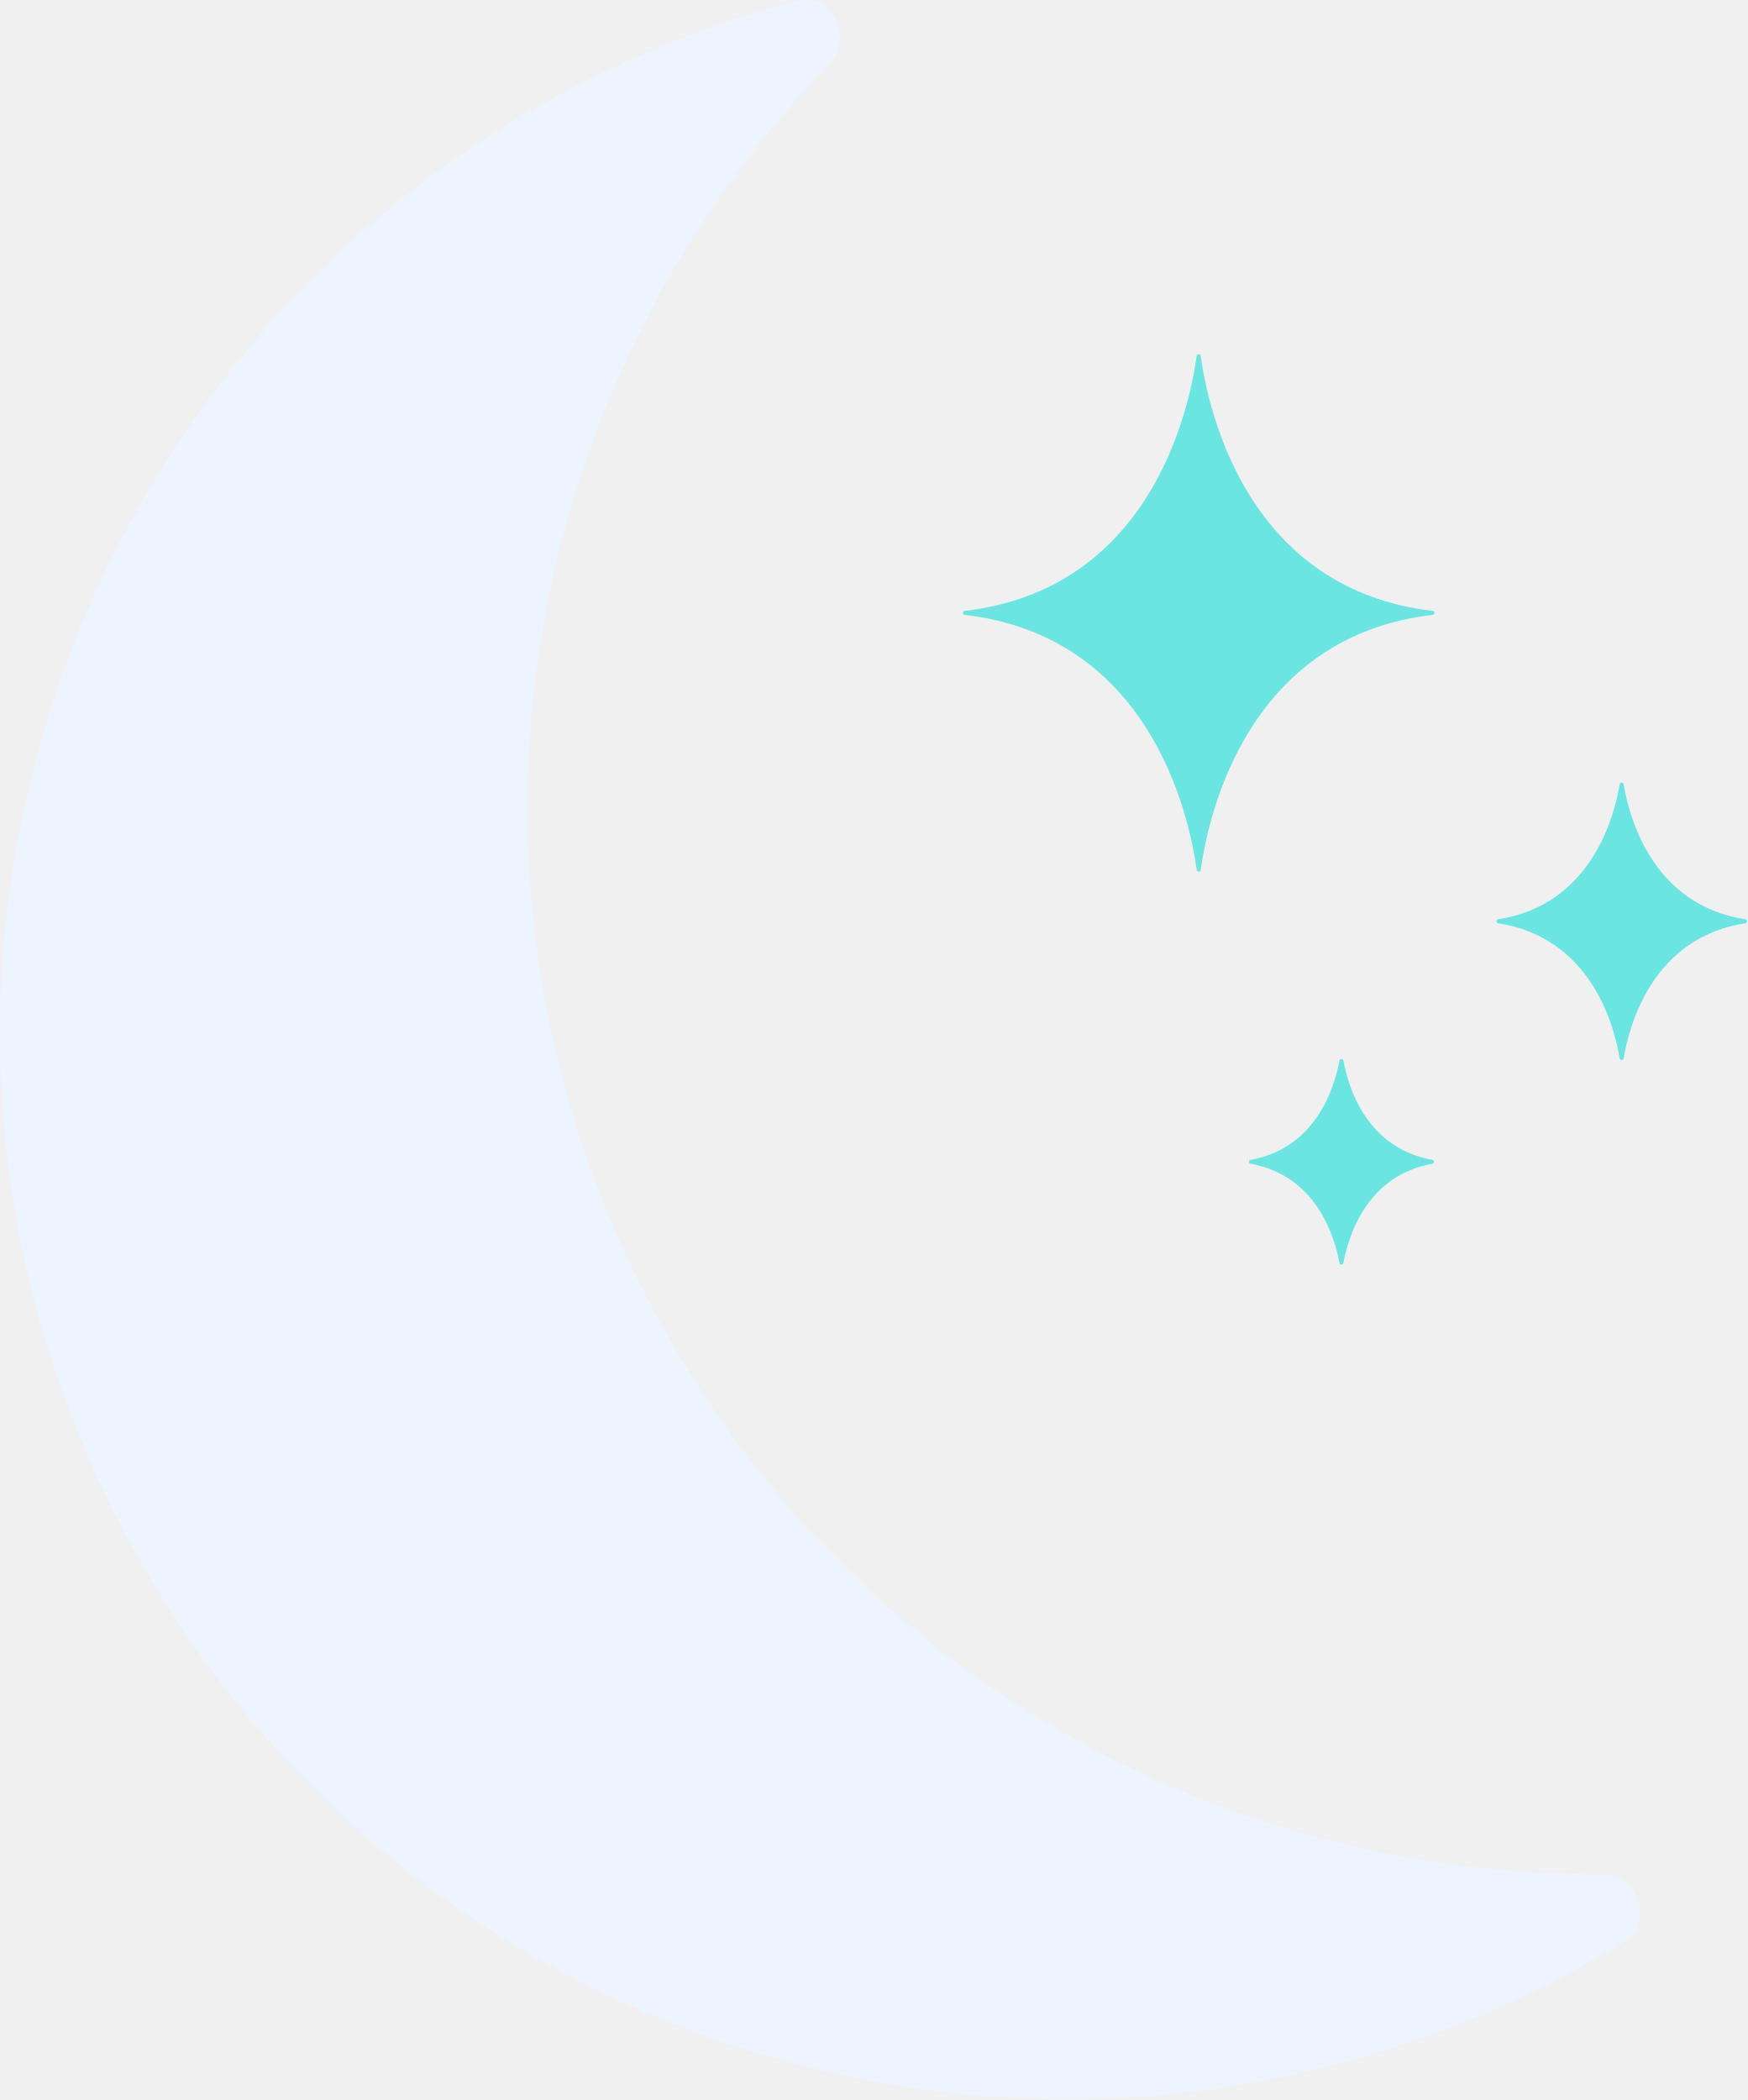
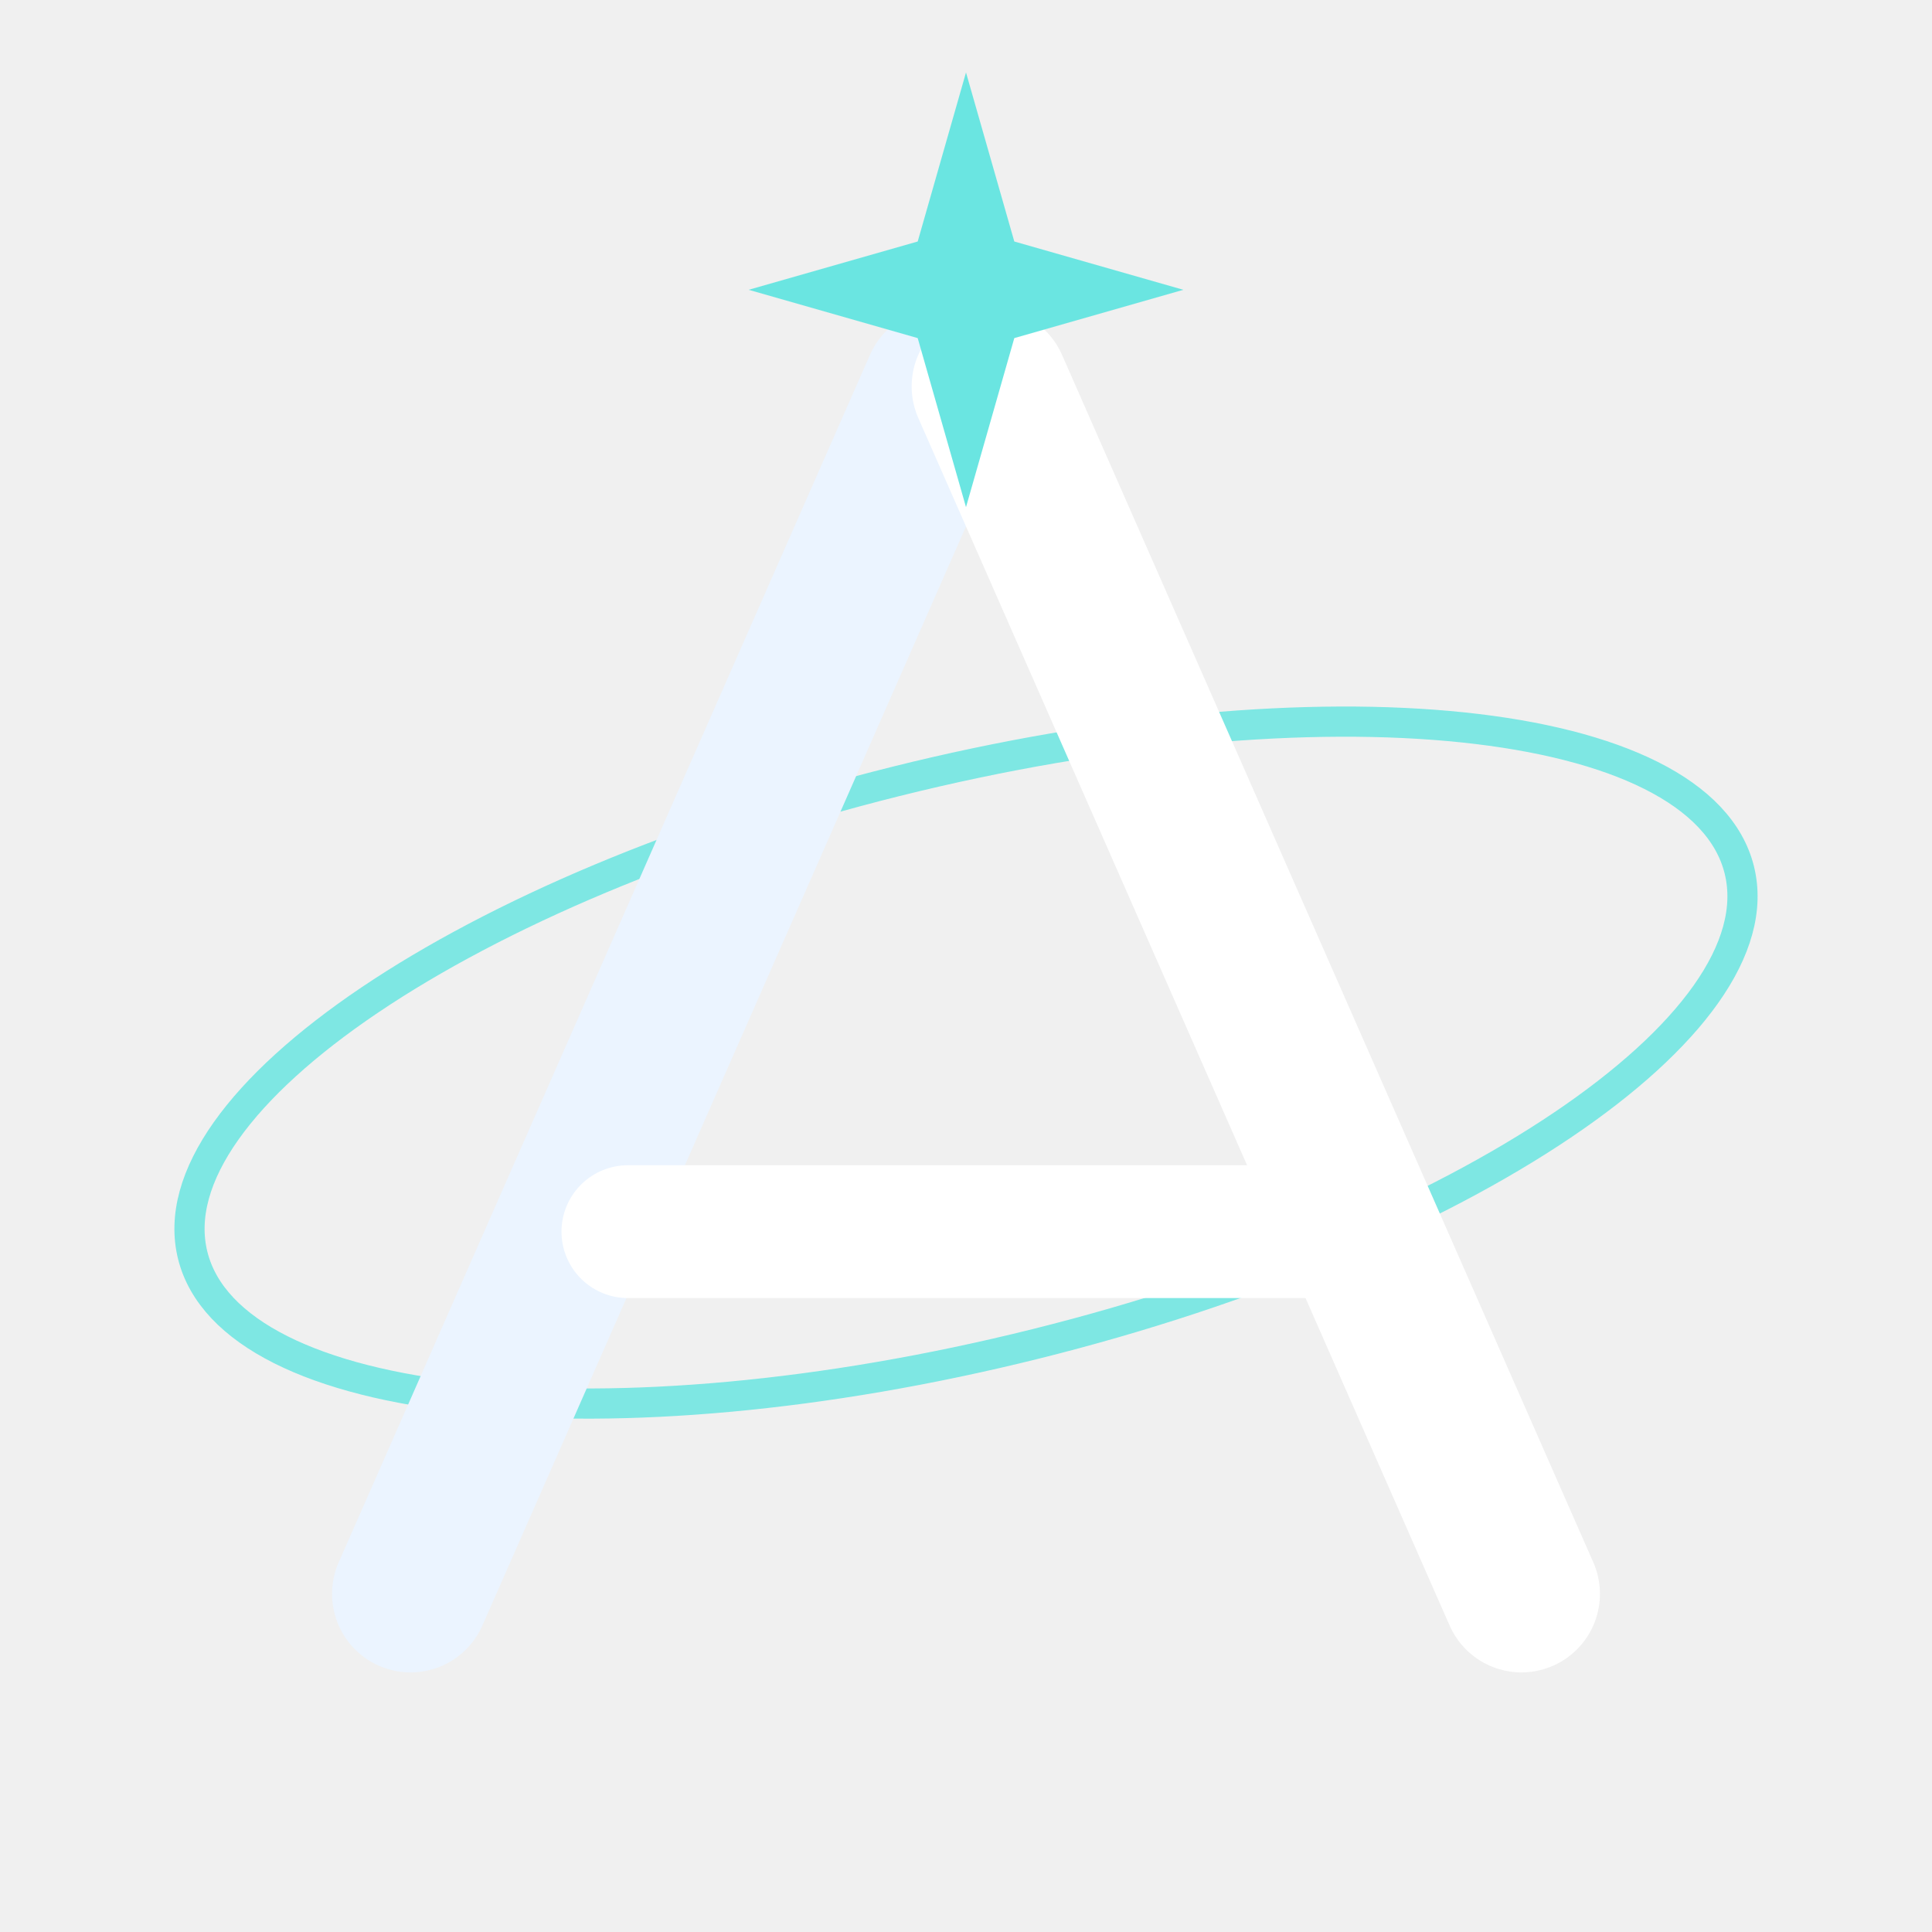
- <svg xmlns="http://www.w3.org/2000/svg" width="704" height="846" viewBox="0 0 704 846" fill="none">
-   <path d="M482.106 143.358C478.836 166.648 462.836 237.438 388.616 246.118C387.666 246.228 387.666 247.588 388.616 247.698C462.836 256.378 478.856 327.178 482.126 350.458C482.256 351.388 483.596 351.388 483.726 350.458C486.996 327.168 502.996 256.378 577.216 247.698C578.166 247.588 578.166 246.228 577.216 246.118C502.996 237.438 486.976 166.638 483.706 143.358C483.576 142.428 482.236 142.428 482.106 143.358Z" fill="#6AE5E1" />
-   <path d="M652.515 315.938C650.075 330.348 640.425 364.588 603.515 370.358C602.595 370.498 602.595 371.788 603.515 371.928C640.425 377.698 650.085 411.948 652.525 426.348C652.675 427.238 653.965 427.238 654.115 426.348C656.555 411.938 666.205 377.698 703.115 371.928C704.035 371.788 704.035 370.498 703.115 370.358C666.205 364.588 656.545 330.338 654.105 315.938C653.955 315.048 652.665 315.048 652.515 315.938Z" fill="#6AE5E1" />
-   <path d="M539.613 427.317C537.503 438.597 529.983 462.547 503.813 467.267C502.923 467.427 502.923 468.667 503.813 468.827C529.983 473.547 537.513 497.487 539.623 508.777C539.783 509.657 541.043 509.657 541.213 508.777C543.323 497.497 550.843 473.547 577.013 468.827C577.903 468.667 577.903 467.427 577.013 467.267C550.843 462.547 543.313 438.607 541.203 427.317C541.043 426.437 539.783 426.437 539.613 427.317Z" fill="#6AE5E1" />
-   <path d="M296.933 278.992C295.963 279.222 295.003 279.462 294.043 279.702C295.063 279.452 296.023 279.212 296.933 278.992Z" fill="white" />
-   <path d="M261.108 20.974C280.745 12.599 300.659 5.798 320.708 0.517C335.398 -3.352 344.262 15.413 333.691 26.322C216.982 146.766 177.101 329.975 247.025 493.917C316.949 657.857 476.782 755.884 644.493 755.018C659.683 754.939 667.092 774.325 654.132 782.249C636.443 793.064 617.751 802.73 598.113 811.106C379.924 904.168 127.606 802.732 34.545 584.543C-58.517 366.354 42.919 114.036 261.108 20.974Z" fill="#EBF4FF" />
+ <svg xmlns="http://www.w3.org/2000/svg" width="160" height="160" viewBox="0 0 160 160" fill="none">
+   <ellipse cx="80" cy="88" rx="66" ry="24" transform="rotate(-14 80 88)" stroke="#6AE5E1" stroke-width="2.5" opacity="0.85" />
+   <path d="M34 132 L78 32" stroke="#EBF4FF" stroke-width="13" stroke-linecap="round" />
+   <path d="M126 132 L82 32" stroke="#FFFFFF" stroke-width="13" stroke-linecap="round" />
+   <path d="M52 102 L108 102" stroke="#FFFFFF" stroke-width="11" stroke-linecap="round" />
+   <path d="M80 6 L84 20 L98 24 L84 28 L80 42 L76 28 L62 24 L76 20 Z" fill="#6AE5E1" />
</svg>
